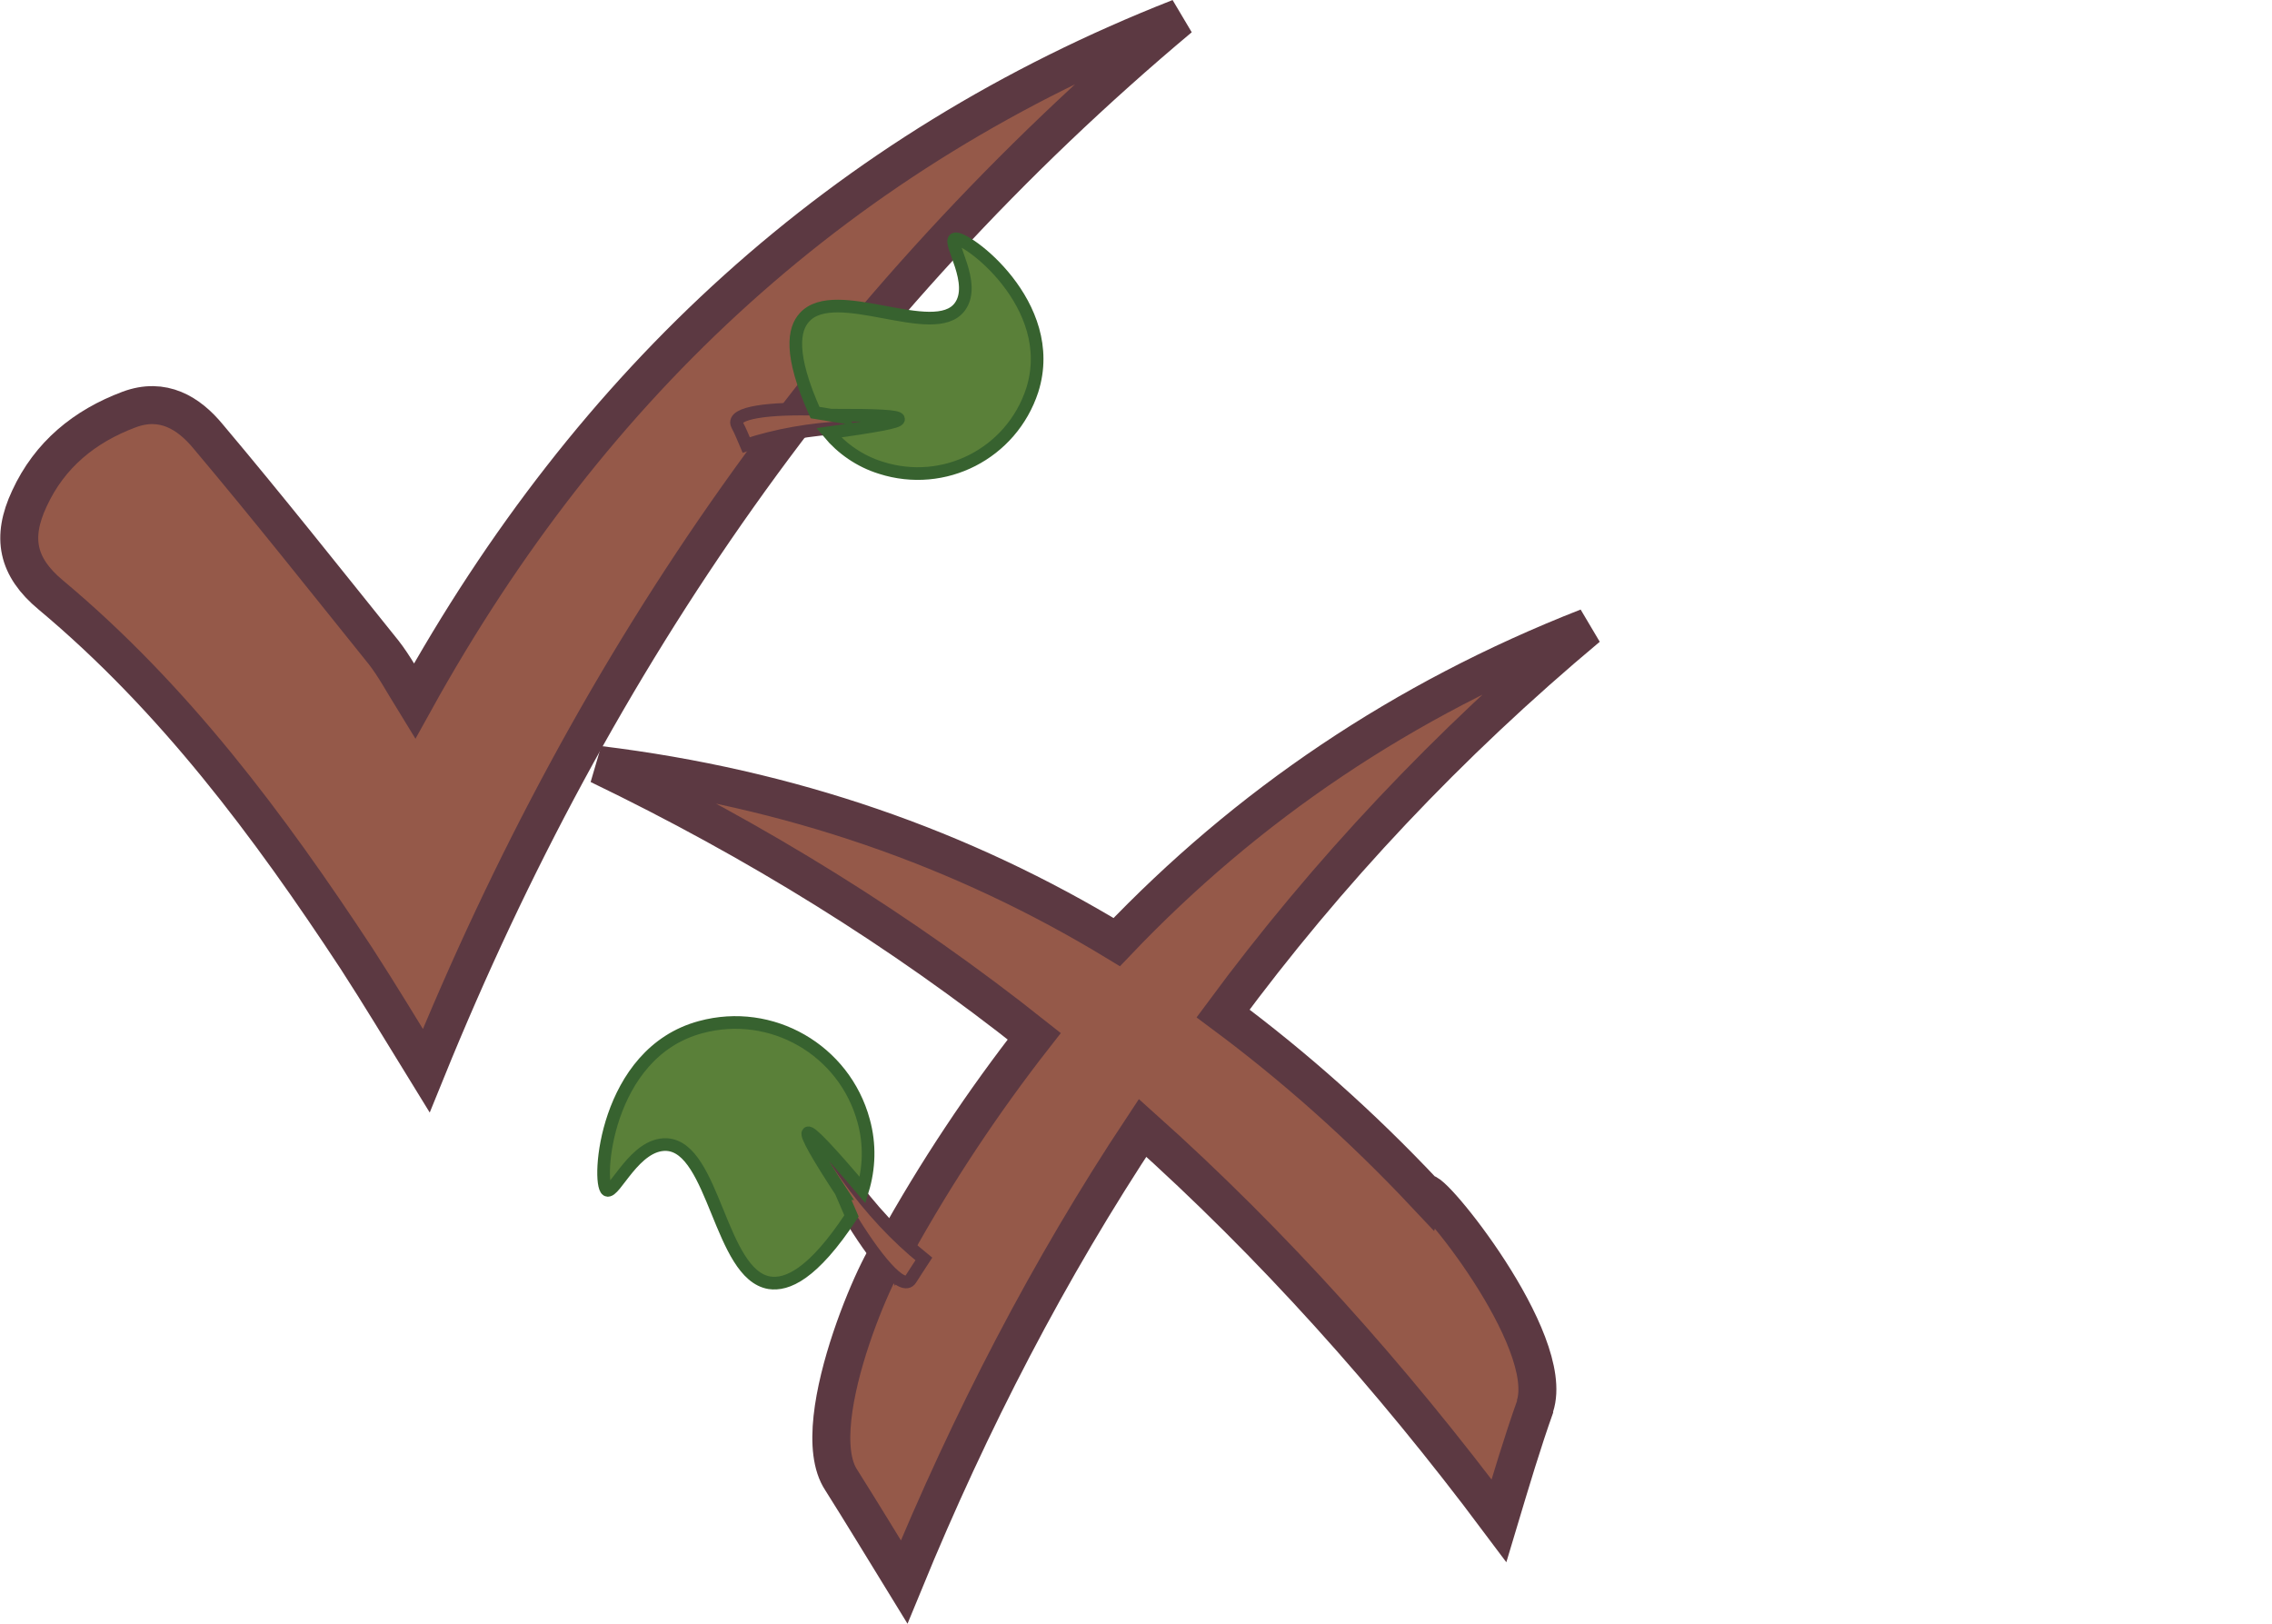
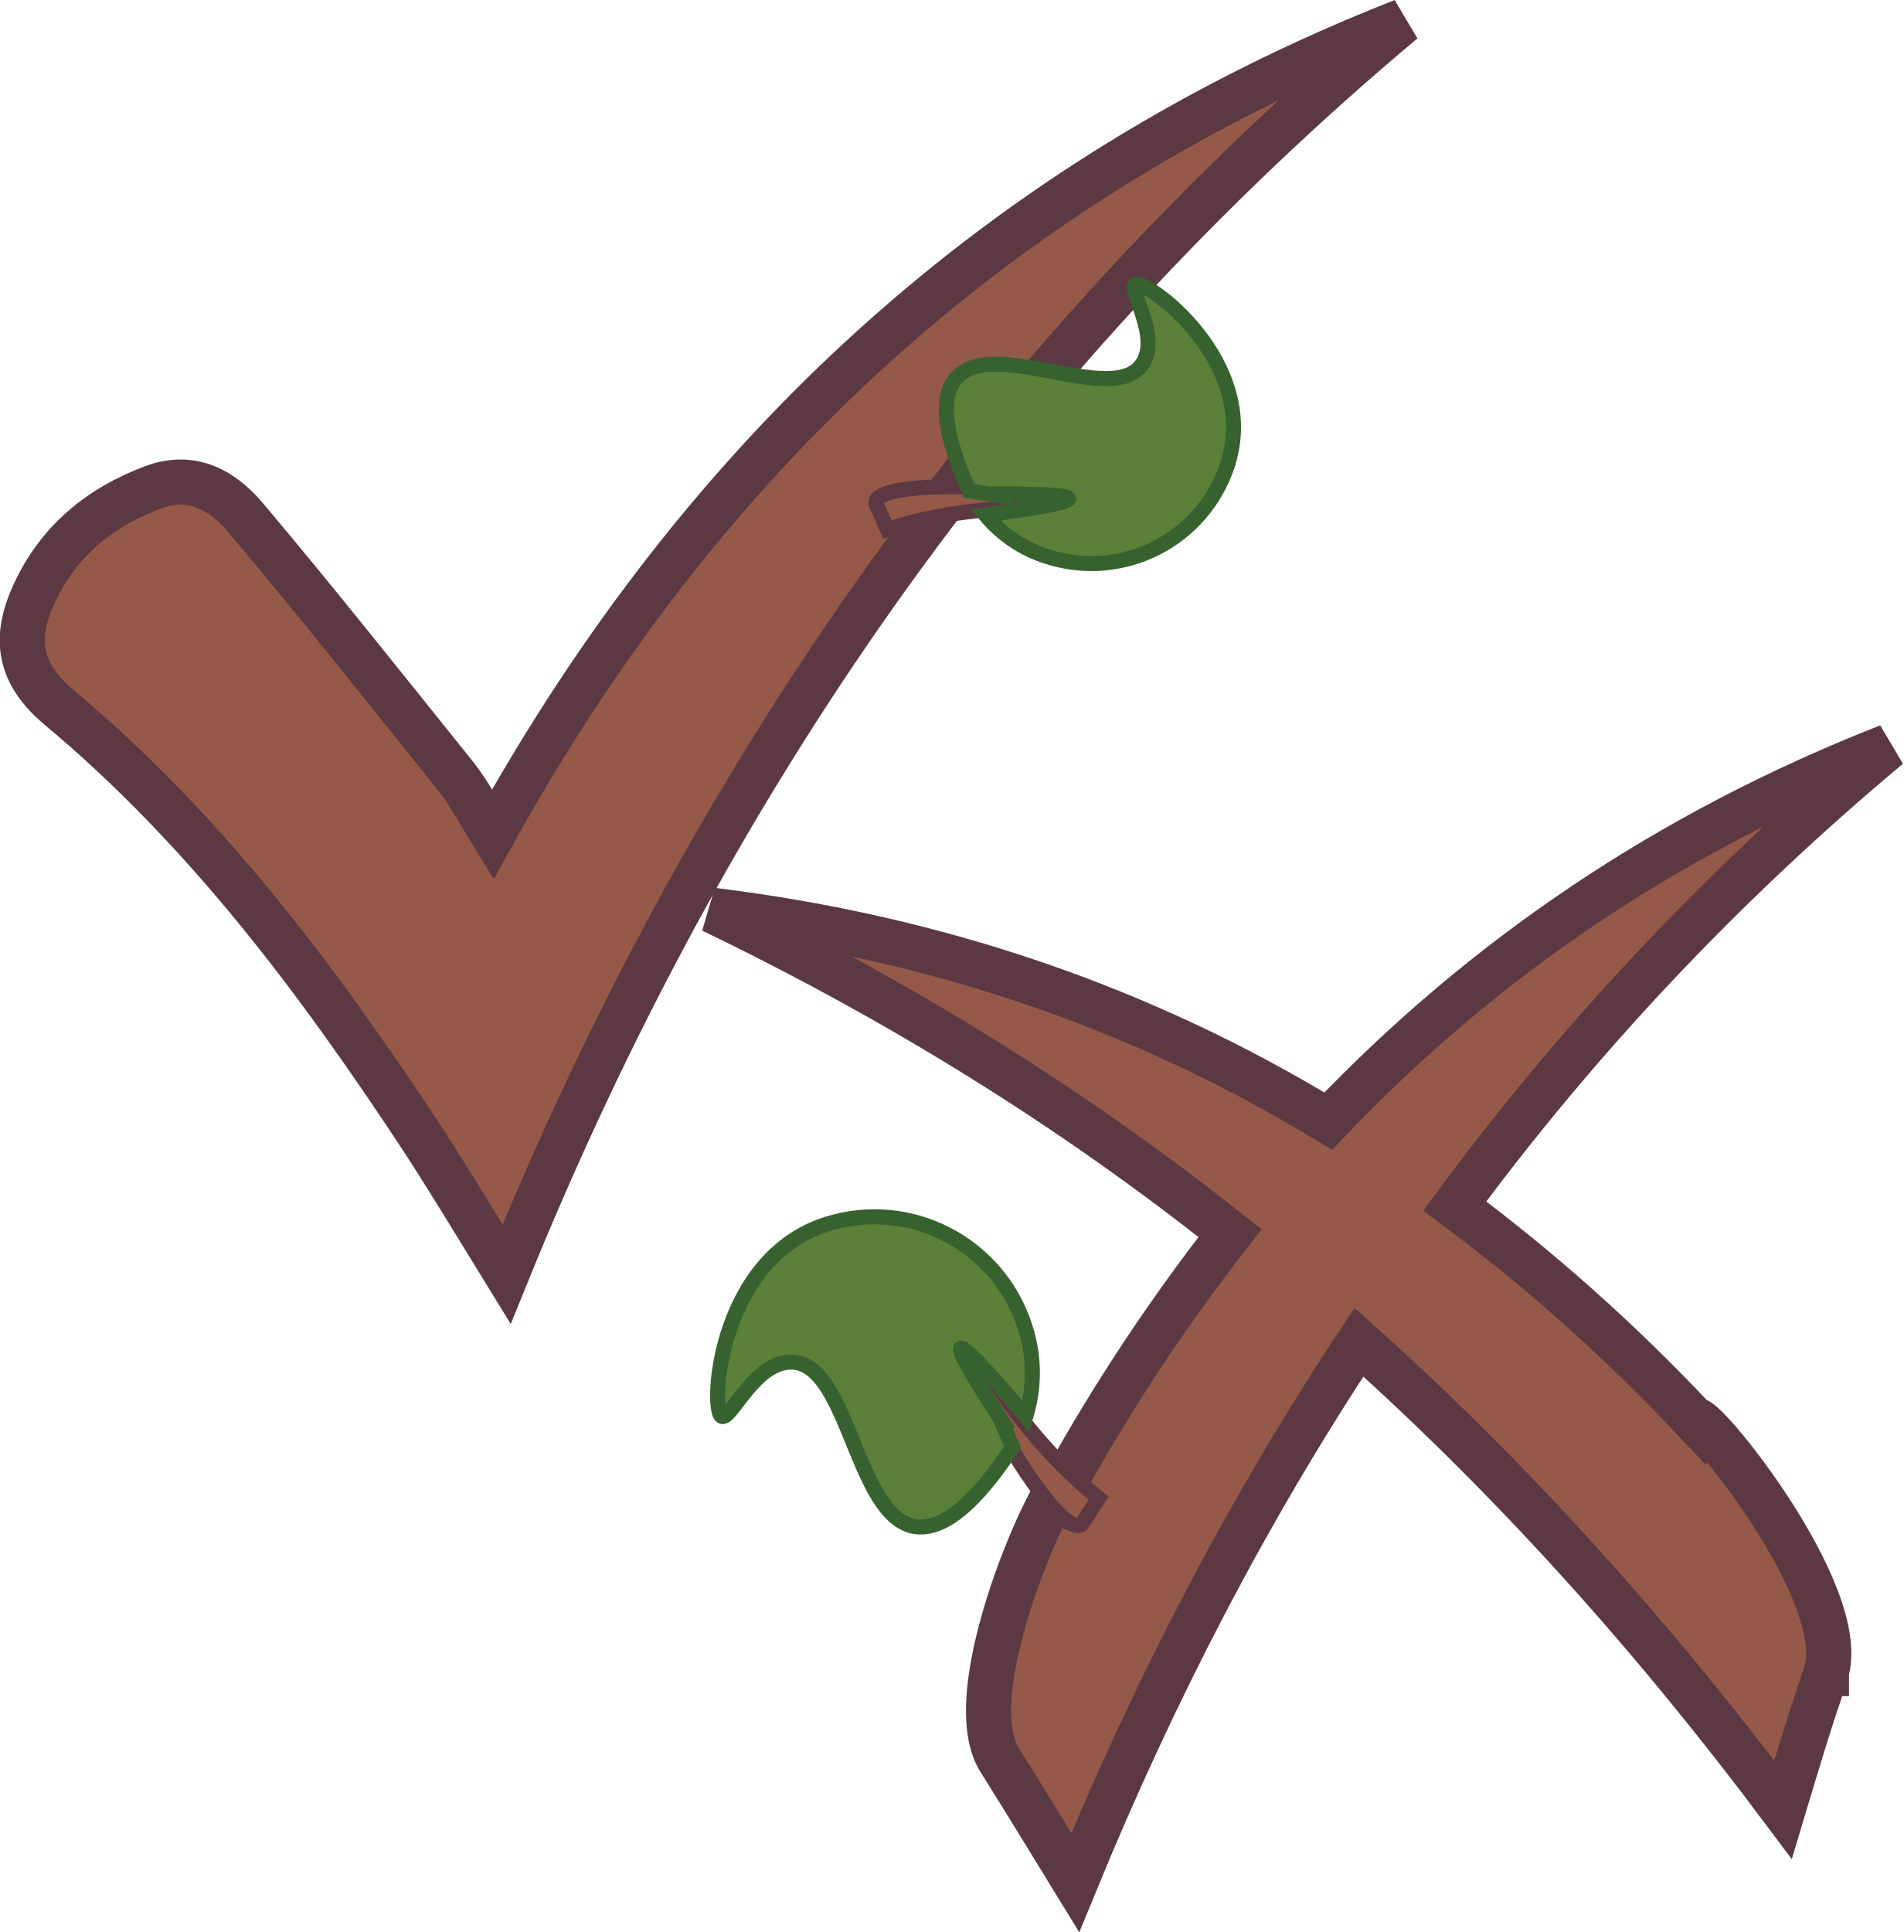
- <svg xmlns="http://www.w3.org/2000/svg" id="Layer_1" data-name="Layer 1" viewBox="0 0 44.88 32.08">
+ <svg xmlns="http://www.w3.org/2000/svg" id="Layer_2" data-name="Layer 2" viewBox="0 0 31.6 32.07">
  <defs>
    <style>
-       .cls-1, .cls-2 {
-         stroke-width: .25px;
+       .cls-1 {
+         stroke-width: .75px;
      }

-       .cls-1, .cls-3 {
+       .cls-1, .cls-2 {
        fill: #955949;
        stroke: #5c3942;
      }

-       .cls-2 {
+       .cls-3 {
        fill: #5a8039;
        stroke: #37622f;
      }

-       .cls-3 {
-         stroke-width: .75px;
+       .cls-3, .cls-2 {
+         stroke-width: .25px;
      }
    </style>
  </defs>
-   <path class="cls-3" d="M8.19,13.85C11.69,7.53,16.63,2.97,23.3.35c-6.73,5.64-11.56,12.63-14.88,20.8-.48-.78-.92-1.51-1.38-2.22-1.73-2.63-3.6-5.14-6.04-7.18-.66-.55-.78-1.13-.42-1.9.4-.87,1.09-1.43,1.97-1.76.67-.25,1.18.07,1.56.53,1.18,1.4,2.32,2.84,3.47,4.27.21.27.37.57.61.96Z" />
-   <path class="cls-3" d="M30.33,27.77c-.26.73-.48,1.47-.72,2.27-2.14-2.86-4.47-5.46-7.04-7.76-1.85,2.79-3.4,5.78-4.71,8.97-.43-.7-.83-1.36-1.24-2.01-.77-1.15.94-4.79,1.05-4.6.83-1.5,1.76-2.89,2.76-4.17-2.63-2.09-5.49-3.86-8.6-5.36,3.77.46,7.17,1.64,10.23,3.5,2.57-2.7,5.65-4.79,9.3-6.22-2.75,2.3-5.14,4.84-7.2,7.63,1.4,1.04,2.73,2.22,3.99,3.56.06-.21,2.6,2.89,2.17,4.2Z" />
-   <g>
-     <path class="cls-1" d="M19.19,8.59c-1.8-.28-3.26-.19-4.45.2-.06-.14-.11-.27-.18-.4-.23-.48,3.02-.39,4.63.19Z" />
-     <path class="cls-2" d="M16.51,8.2c.82,0,1.24.02,1.24.08,0,.06-.46.14-1.38.27.26.31.61.56,1.03.69,1.25.4,2.58-.28,2.99-1.53.54-1.7-1.34-3.07-1.53-2.99-.14.07.44.88.1,1.34-.5.68-2.46-.47-3.07.21-.21.23-.31.72.21,1.88l.43.07Z" />
-   </g>
-   <g>
-     <path class="cls-1" d="M15.39,20.86c.82,1.84,1.78,3.14,2.86,4.01-.09.14-.18.27-.26.4-.31.5-2.17-2.57-2.6-4.41Z" />
-     <path class="cls-2" d="M16.64,23.58c-.5-.76-.72-1.16-.68-1.2.05-.04.41.34,1.08,1.13.13-.43.15-.9.02-1.37-.38-1.4-1.82-2.23-3.22-1.85-1.9.51-2.05,3.09-1.85,3.22.15.08.55-.93,1.18-.9.94.05,1.05,2.57,2.03,2.73.34.05.85-.15,1.62-1.32l-.19-.44Z" />
+   <g id="Layer_1-2" data-name="Layer 1">
+     <path class="cls-1" d="M8.18,13.85C11.68,7.53,16.62,2.97,23.29.35c-6.73,5.64-11.56,12.63-14.88,20.8-.48-.78-.92-1.51-1.38-2.22-1.73-2.63-3.6-5.14-6.04-7.18-.66-.55-.78-1.13-.42-1.9.4-.87,1.09-1.43,1.97-1.76.67-.25,1.18.07,1.56.53,1.18,1.4,2.32,2.84,3.47,4.27.21.27.37.57.61.96Z" />
+     <path class="cls-1" d="M30.32,27.77c-.26.73-.48,1.47-.72,2.27-2.14-2.86-4.47-5.46-7.04-7.76-1.85,2.79-3.4,5.78-4.71,8.97-.43-.7-.83-1.36-1.24-2.01-.77-1.15.94-4.79,1.05-4.6.83-1.5,1.76-2.89,2.76-4.17-2.63-2.09-5.49-3.86-8.6-5.36,3.77.46,7.17,1.64,10.23,3.5,2.57-2.7,5.65-4.79,9.3-6.22-2.75,2.3-5.14,4.84-7.2,7.63,1.4,1.04,2.73,2.22,3.99,3.56.06-.21,2.6,2.89,2.17,4.2h.01Z" />
+     <g>
+       <path class="cls-2" d="M19.18,8.59c-1.8-.28-3.26-.19-4.45.2-.06-.14-.11-.27-.18-.4-.23-.48,3.02-.39,4.63.19h0Z" />
+       <path class="cls-3" d="M16.5,8.2c.82,0,1.24.02,1.24.08s-.46.14-1.38.27c.26.31.61.56,1.03.69,1.25.4,2.58-.28,2.99-1.53.54-1.7-1.34-3.07-1.53-2.99-.14.07.44.88.1,1.34-.5.68-2.46-.47-3.07.21-.21.23-.31.72.21,1.88l.43.07-.02-.02Z" />
+     </g>
+     <g>
+       <path class="cls-2" d="M15.38,20.86c.82,1.84,1.78,3.14,2.86,4.01-.09.14-.18.27-.26.4-.31.5-2.17-2.57-2.6-4.41Z" />
+       <path class="cls-3" d="M16.63,23.58c-.5-.76-.72-1.16-.68-1.2.05-.04.41.34,1.08,1.13.13-.43.15-.9.02-1.37-.38-1.4-1.82-2.23-3.22-1.85-1.9.51-2.05,3.09-1.85,3.22.15.08.55-.93,1.18-.9.94.05,1.05,2.57,2.03,2.73.34.05.85-.15,1.62-1.32l-.19-.44h.01Z" />
+     </g>
  </g>
</svg>
